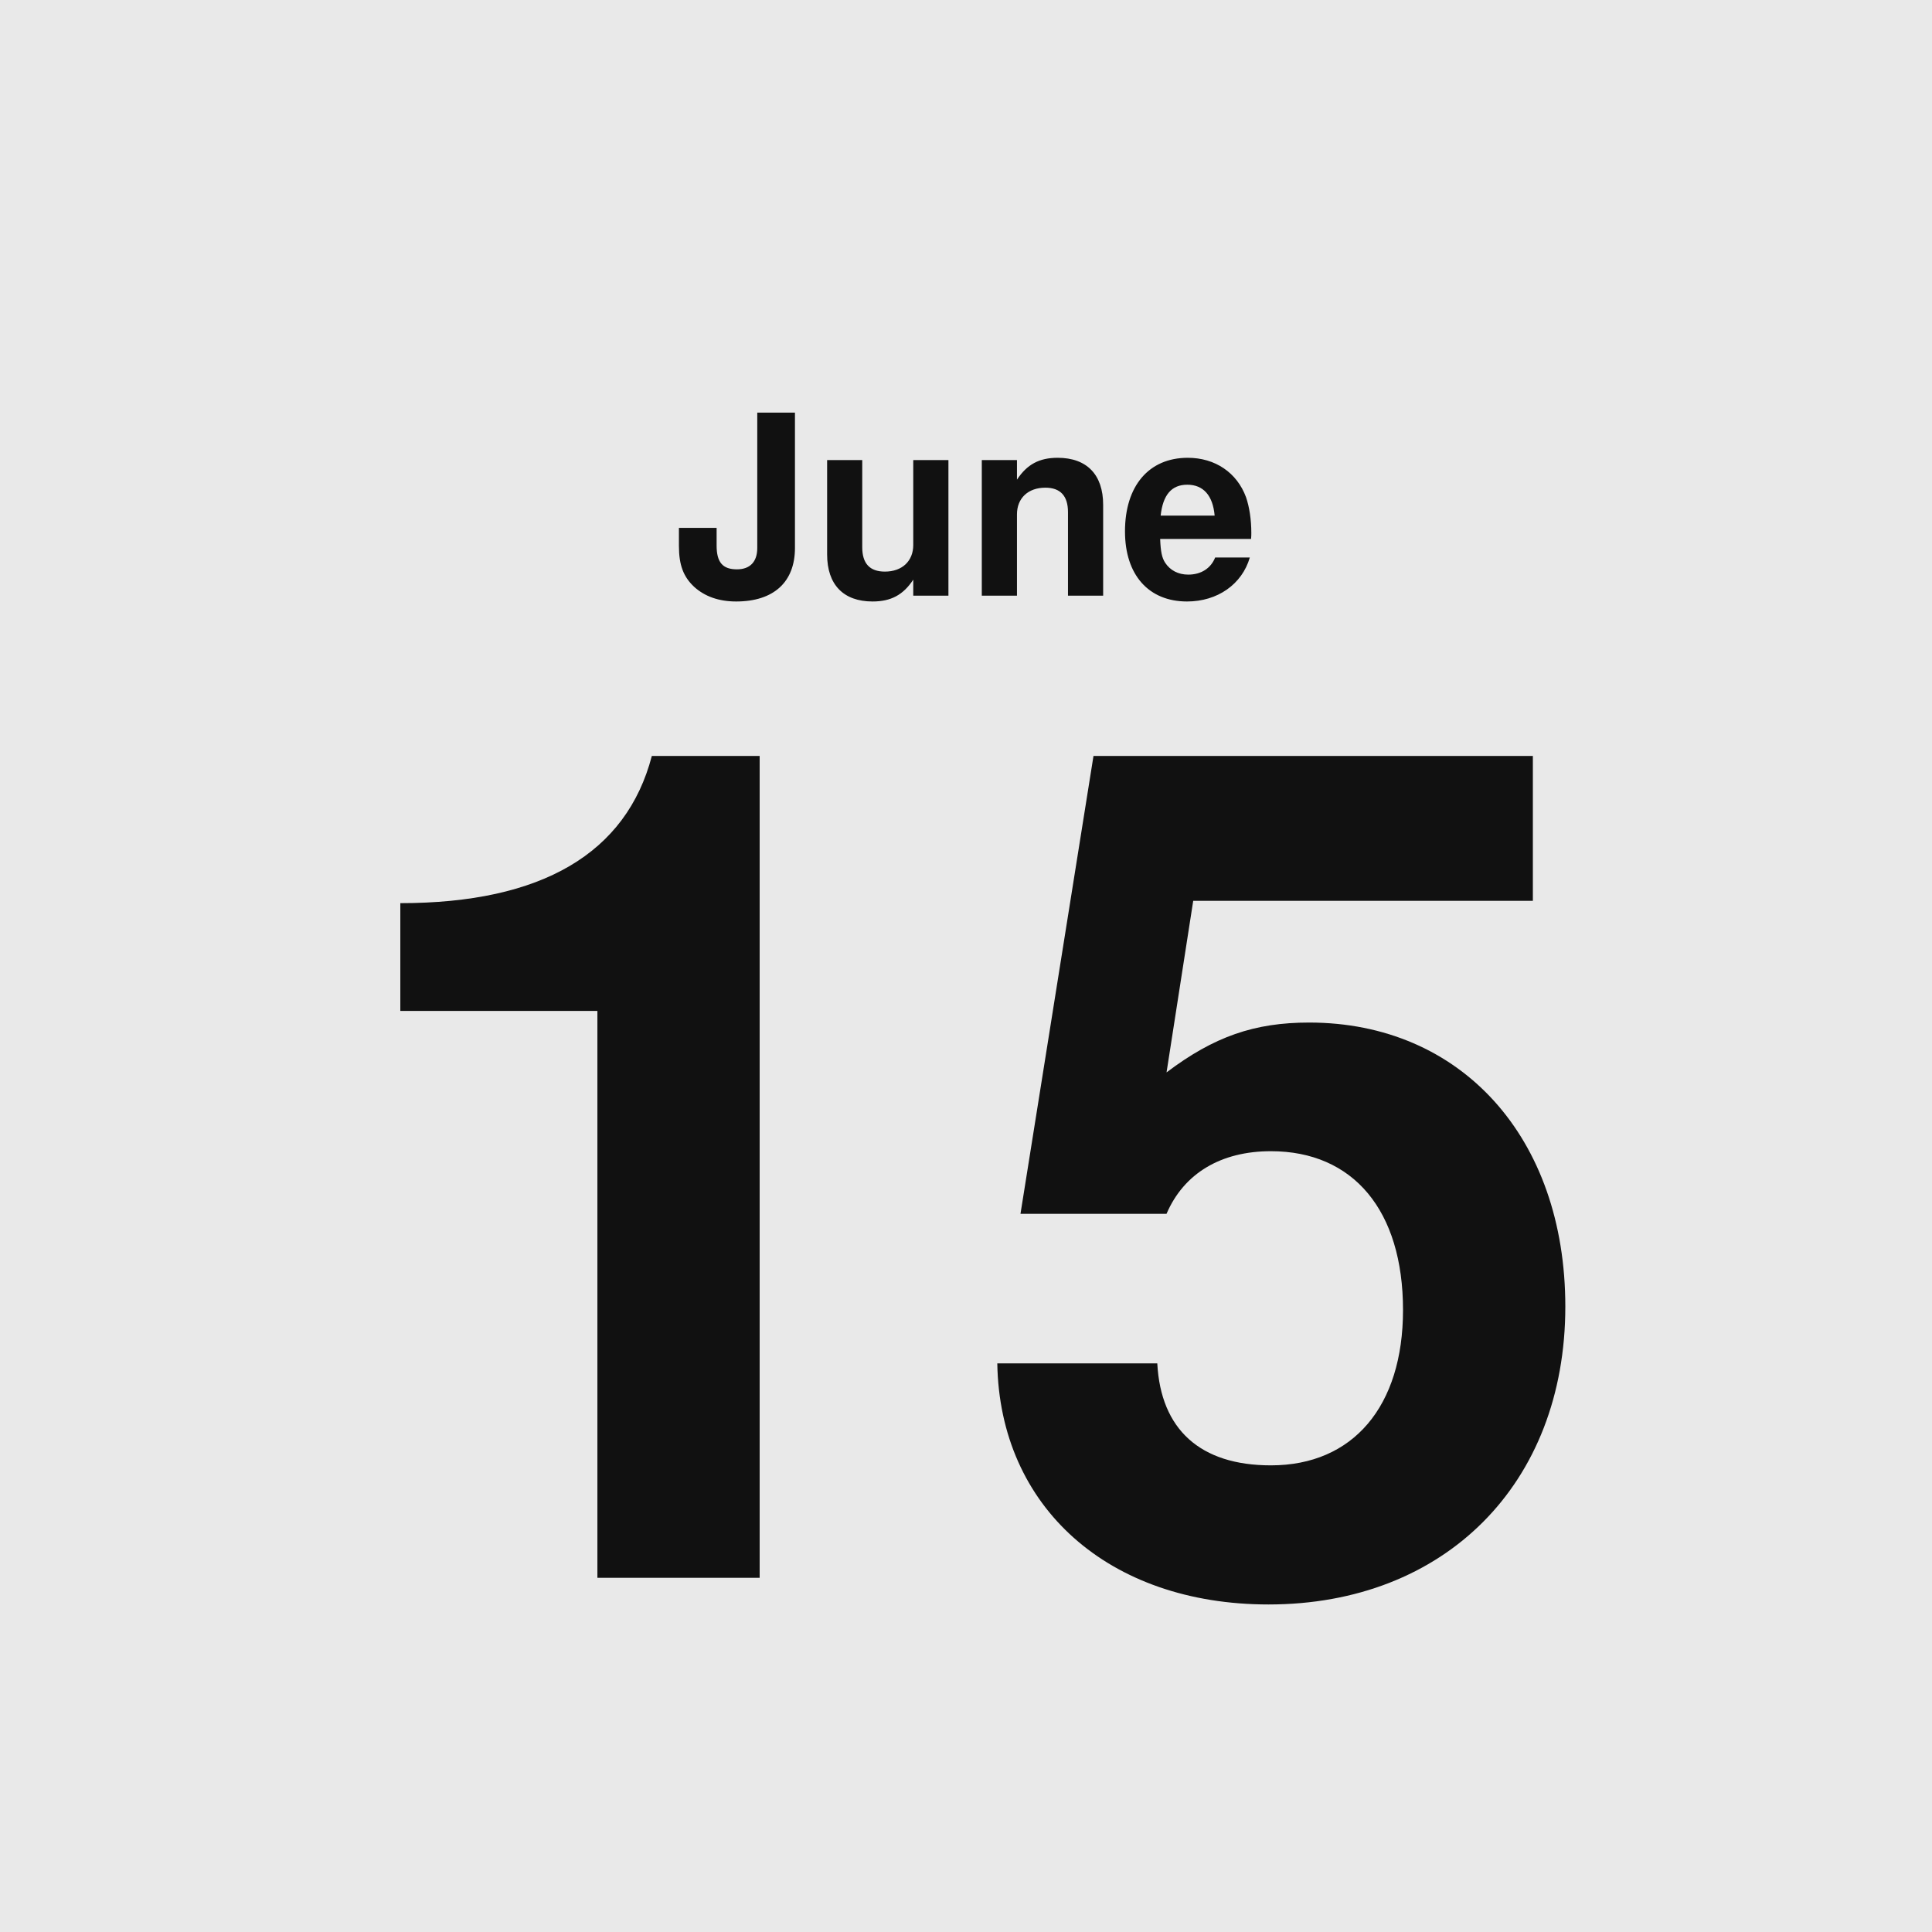
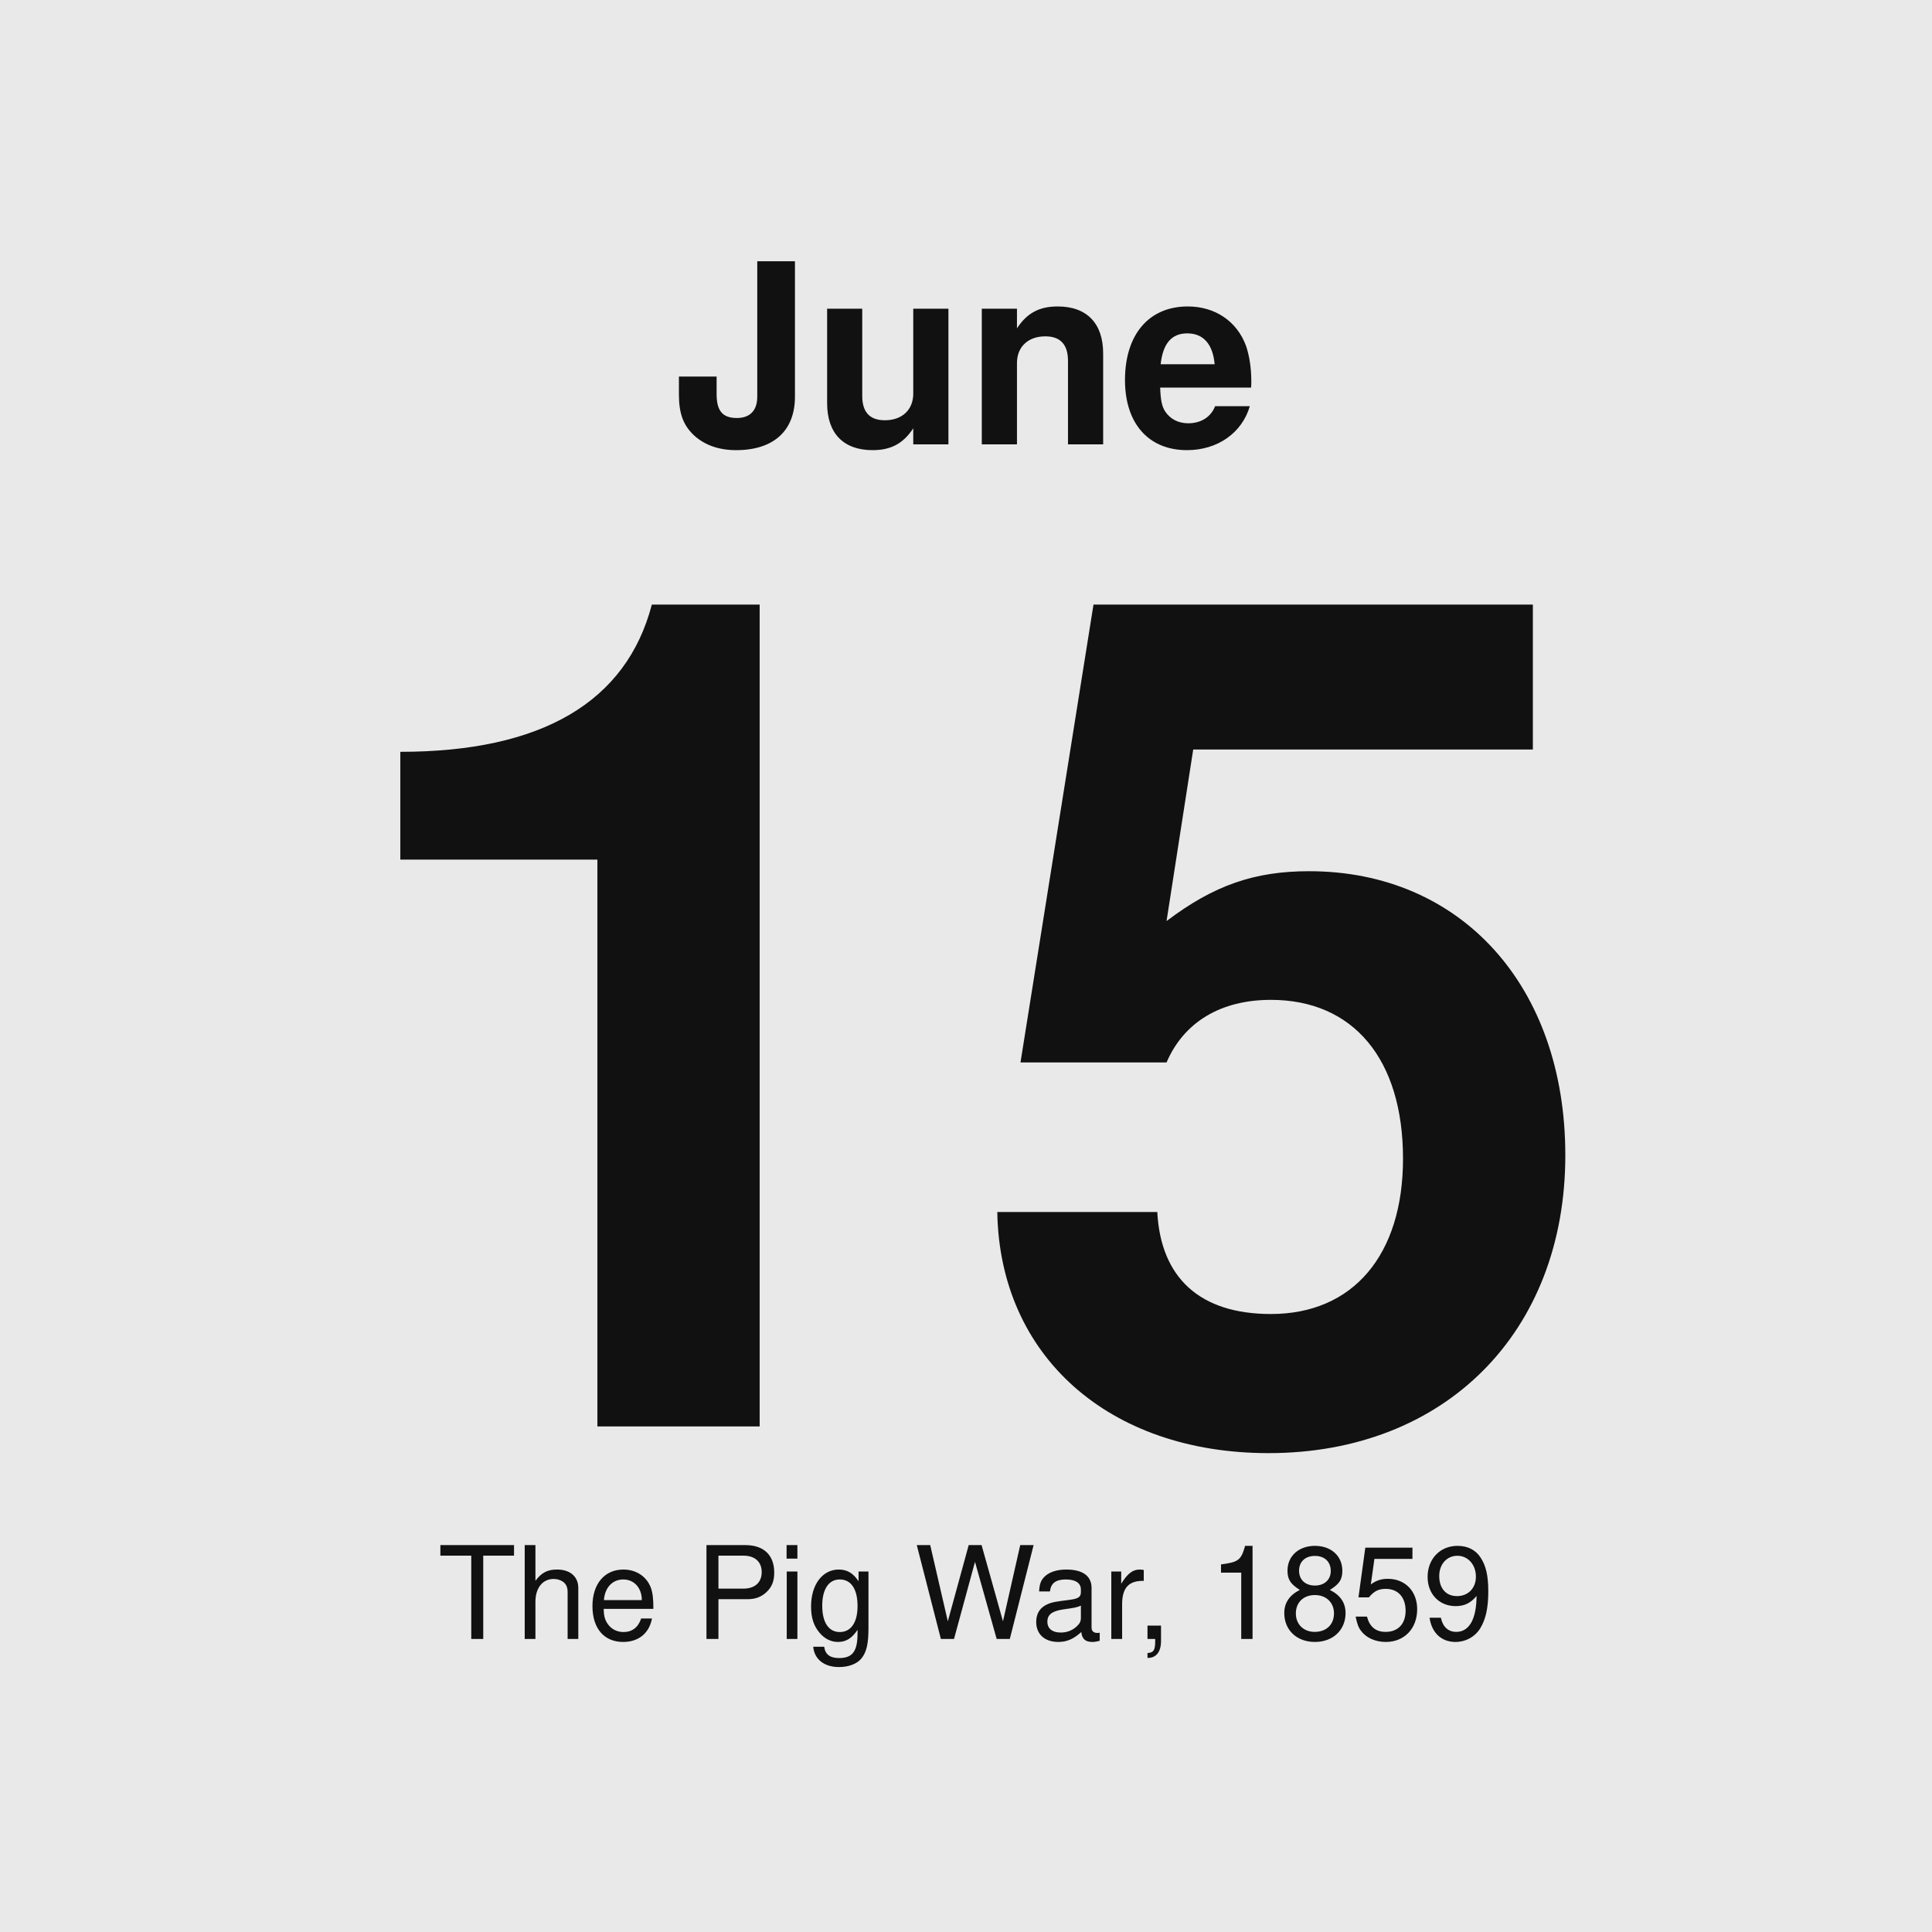
<svg xmlns="http://www.w3.org/2000/svg" width="600" height="600" viewBox="0 0 600 600">
  <rect width="600" height="600" fill="#e9e9e9" />
-   <text x="300" y="185" text-anchor="middle" font-family="Helvetica,Arial,'DejaVu Sans',Verdana,sans-serif" font-size="78" font-weight="bold" fill="#111111">June</text>
-   <text x="300" y="490" text-anchor="middle" font-family="Helvetica,Arial,'DejaVu Sans',Verdana,sans-serif" font-size="360" font-weight="bold" fill="#111111">15</text>
+   <text x="300" y="138" text-anchor="middle" font-family="Helvetica,Arial,'DejaVu Sans',Verdana,sans-serif" font-size="78" font-weight="bold" fill="#111111">June</text>
+   <text x="300" y="443" text-anchor="middle" font-family="Helvetica,Arial,'DejaVu Sans',Verdana,sans-serif" font-size="360" font-weight="bold" fill="#111111">15</text>
+   <text x="300" y="509" text-anchor="middle" font-family="Helvetica,Arial,'DejaVu Sans',Verdana,sans-serif" font-size="40" fill="#111111">The Pig War, 1859</text>
</svg>
